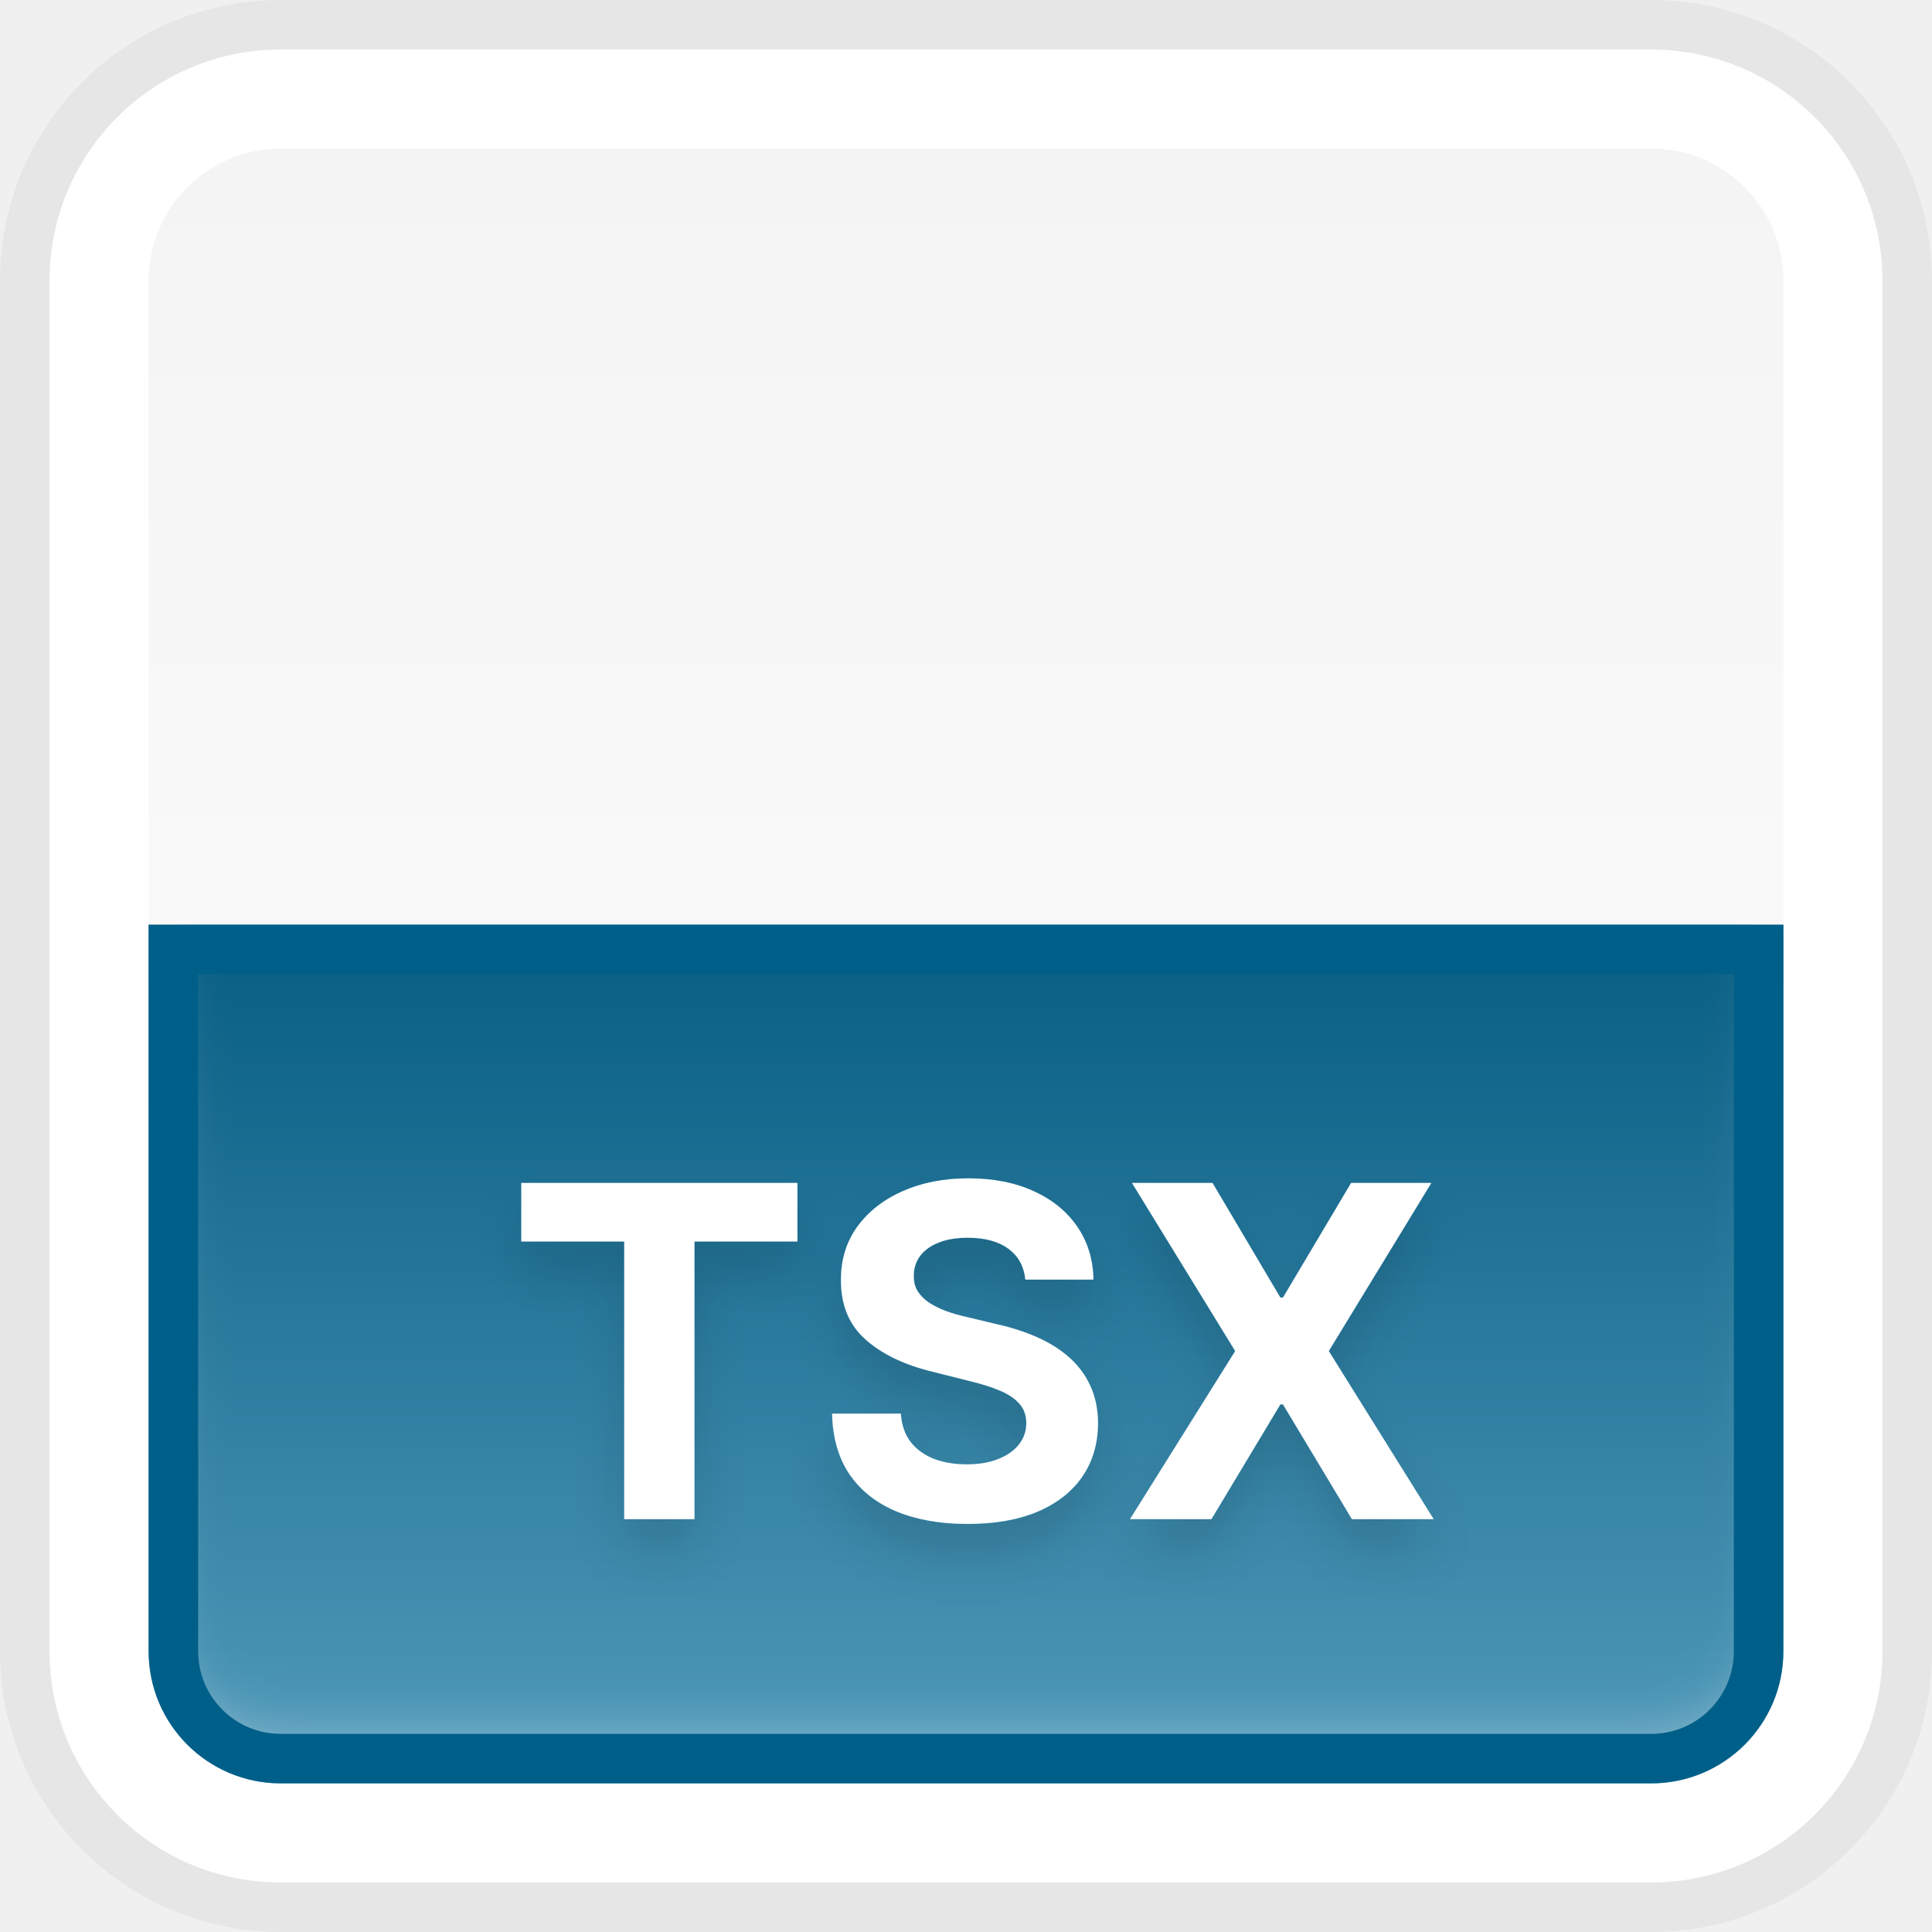
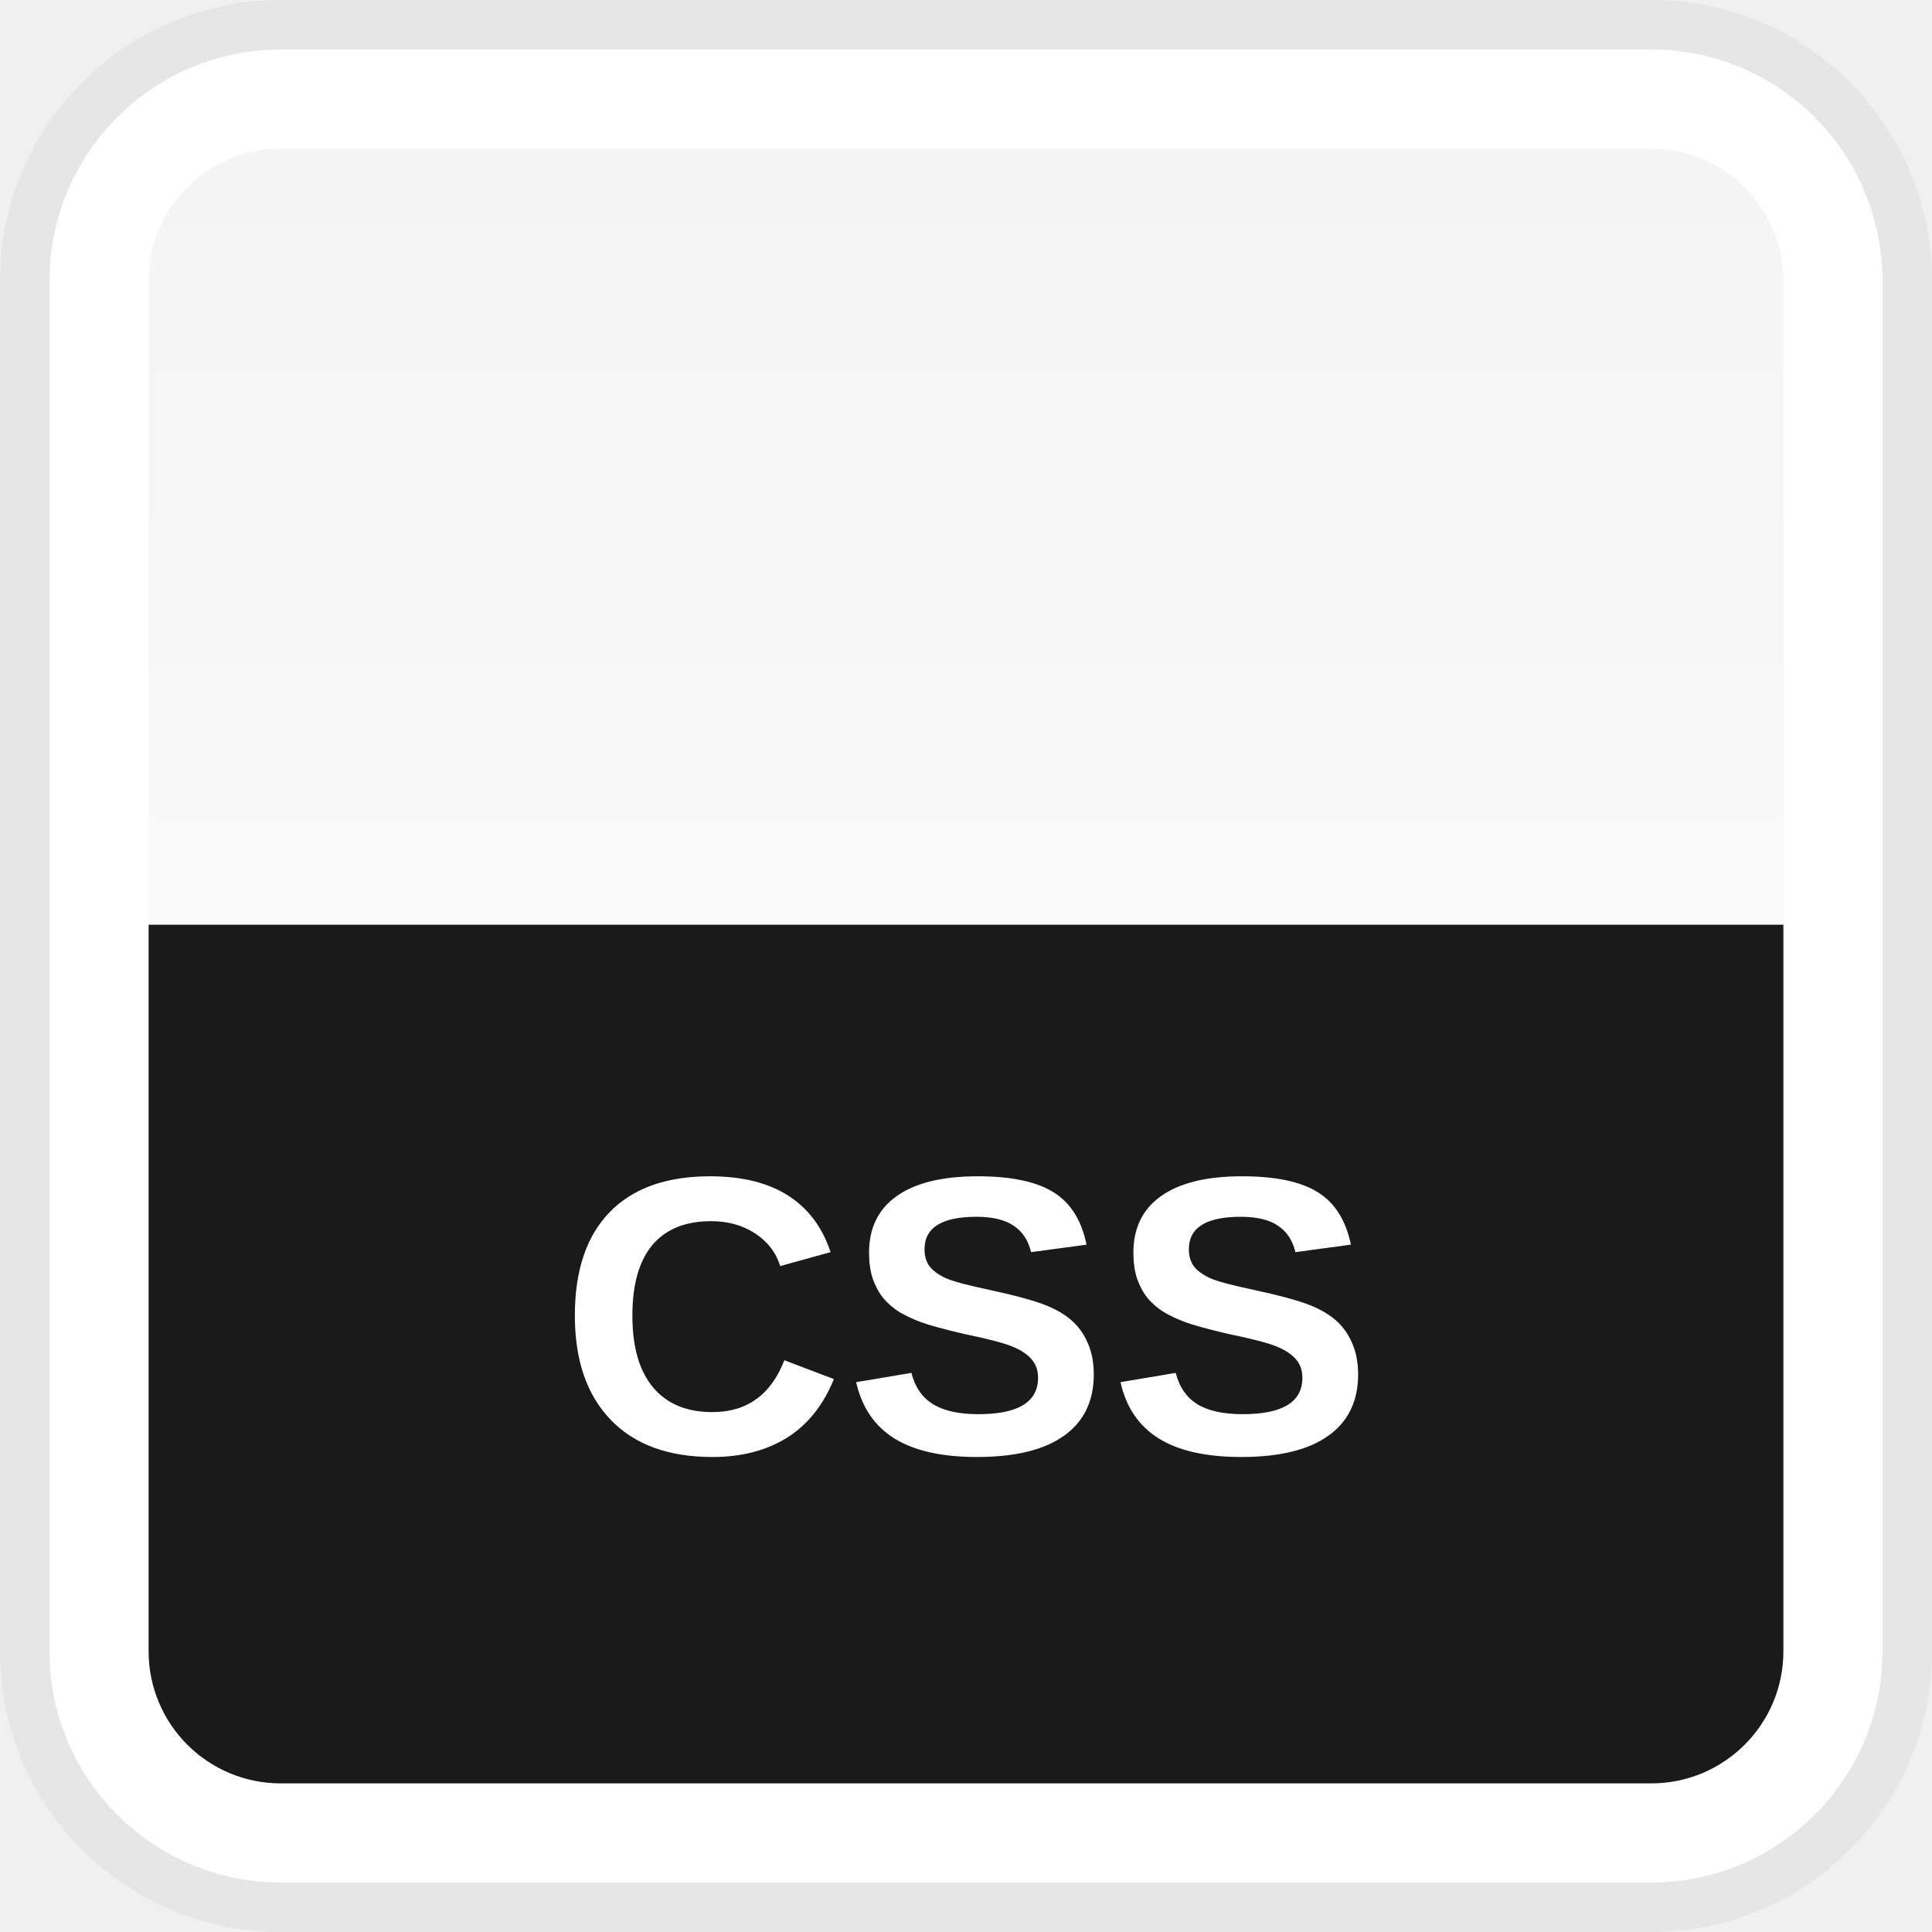
<svg xmlns="http://www.w3.org/2000/svg" width="117" height="117" viewBox="0 0 117 117" fill="none">
  <rect x="1.5" y="1.5" width="114" height="114" rx="15.5" fill="white" stroke="#E6E6E6" stroke-width="3" />
  <rect x="9" y="9" width="99" height="99" rx="8" fill="url(#paint0_linear_1071_37)" />
-   <g filter="url(#filter0_i_1071_37)">
-     <path d="M9 56H108V100C108 104.418 104.418 108 100 108H17C12.582 108 9 104.418 9 100V56Z" fill="url(#paint1_linear_1071_37)" />
-   </g>
-   <path d="M10.5 57.5H106.5V100C106.5 103.59 103.59 106.5 100 106.5H17C13.41 106.5 10.5 103.59 10.5 100V57.5Z" stroke="#005F89" stroke-width="3" />
-   <g filter="url(#filter1_d_1071_37)">
-     <path d="M31.567 75.186V71.636H48.291V75.186H42.057V92H37.801V75.186H31.567ZM62.092 77.493C62.013 76.691 61.672 76.068 61.068 75.624C60.465 75.179 59.646 74.957 58.612 74.957C57.91 74.957 57.316 75.057 56.833 75.256C56.349 75.448 55.977 75.716 55.719 76.061C55.467 76.406 55.341 76.797 55.341 77.234C55.328 77.599 55.404 77.917 55.57 78.189C55.742 78.461 55.977 78.696 56.276 78.895C56.574 79.087 56.919 79.256 57.31 79.402C57.701 79.541 58.118 79.66 58.563 79.76L60.392 80.197C61.28 80.396 62.096 80.662 62.838 80.993C63.581 81.324 64.224 81.732 64.767 82.216C65.311 82.7 65.732 83.27 66.03 83.926C66.335 84.582 66.491 85.335 66.497 86.183C66.491 87.43 66.172 88.51 65.543 89.425C64.92 90.333 64.018 91.039 62.838 91.543C61.665 92.04 60.25 92.288 58.592 92.288C56.949 92.288 55.517 92.037 54.297 91.533C53.084 91.029 52.136 90.283 51.453 89.296C50.777 88.301 50.422 87.072 50.389 85.606H54.556C54.602 86.289 54.797 86.859 55.142 87.317C55.493 87.767 55.961 88.109 56.544 88.341C57.134 88.566 57.8 88.679 58.543 88.679C59.272 88.679 59.905 88.573 60.442 88.361C60.985 88.149 61.406 87.854 61.705 87.476C62.003 87.098 62.152 86.664 62.152 86.173C62.152 85.716 62.016 85.331 61.744 85.02C61.479 84.708 61.088 84.443 60.571 84.224C60.061 84.006 59.434 83.807 58.692 83.628L56.474 83.071C54.758 82.653 53.402 82.001 52.408 81.112C51.413 80.224 50.92 79.028 50.926 77.523C50.92 76.29 51.248 75.213 51.911 74.291C52.58 73.37 53.498 72.651 54.665 72.133C55.831 71.617 57.157 71.358 58.642 71.358C60.154 71.358 61.473 71.617 62.599 72.133C63.733 72.651 64.615 73.37 65.244 74.291C65.874 75.213 66.199 76.28 66.219 77.493H62.092ZM73.43 71.636L77.537 78.577H77.696L81.822 71.636H86.684L80.47 81.818L86.824 92H81.872L77.696 85.05H77.537L73.361 92H68.429L74.802 81.818L68.548 71.636H73.43Z" fill="white" />
-   </g>
+   <path d="M9 56H108V100C108 104.418 104.418 108 100 108H17C12.582 108 9 104.418 9 100V56Z" fill="#1a1a1a" />
+   <text x="58.5" y="88" fill="white" font-family="Arial" font-size="24" font-weight="bold" text-anchor="middle">CSS</text>
  <defs>
-     <filter id="filter0_i_1071_37" x="9" y="54" width="99" height="54" filterUnits="userSpaceOnUse" color-interpolation-filters="sRGB">
-       <feFlood flood-opacity="0" result="BackgroundImageFix" />
-       <feBlend mode="normal" in="SourceGraphic" in2="BackgroundImageFix" result="shape" />
-       <feColorMatrix in="SourceAlpha" type="matrix" values="0 0 0 0 0 0 0 0 0 0 0 0 0 0 0 0 0 0 127 0" result="hardAlpha" />
-       <feOffset dy="-2" />
-       <feGaussianBlur stdDeviation="2" />
-       <feComposite in2="hardAlpha" operator="arithmetic" k2="-1" k3="1" />
-       <feColorMatrix type="matrix" values="0 0 0 0 1 0 0 0 0 1 0 0 0 0 1 0 0 0 0.5 0" />
-       <feBlend mode="normal" in2="shape" result="effect1_innerShadow_1071_37" />
-     </filter>
-     <filter id="filter1_d_1071_37" x="28.566" y="70.358" width="61.257" height="26.93" filterUnits="userSpaceOnUse" color-interpolation-filters="sRGB">
-       <feFlood flood-opacity="0" result="BackgroundImageFix" />
-       <feColorMatrix in="SourceAlpha" type="matrix" values="0 0 0 0 0 0 0 0 0 0 0 0 0 0 0 0 0 0 127 0" result="hardAlpha" />
-       <feOffset dy="2" />
-       <feGaussianBlur stdDeviation="1.5" />
-       <feComposite in2="hardAlpha" operator="out" />
-       <feColorMatrix type="matrix" values="0 0 0 0 0 0 0 0 0 0 0 0 0 0 0 0 0 0 0.12 0" />
-       <feBlend mode="normal" in2="BackgroundImageFix" result="effect1_dropShadow_1071_37" />
-       <feBlend mode="normal" in="SourceGraphic" in2="effect1_dropShadow_1071_37" result="shape" />
-     </filter>
    <linearGradient id="paint0_linear_1071_37" x1="58.5" y1="9" x2="58.5" y2="108" gradientUnits="userSpaceOnUse">
      <stop stop-color="#F4F4F4" />
      <stop offset="1" stop-color="white" />
    </linearGradient>
-     <linearGradient id="paint1_linear_1071_37" x1="58.5" y1="56" x2="58.5" y2="108" gradientUnits="userSpaceOnUse">
-       <stop stop-color="#065D83" />
-       <stop offset="1" stop-color="#519ABA" />
-     </linearGradient>
  </defs>
</svg>
